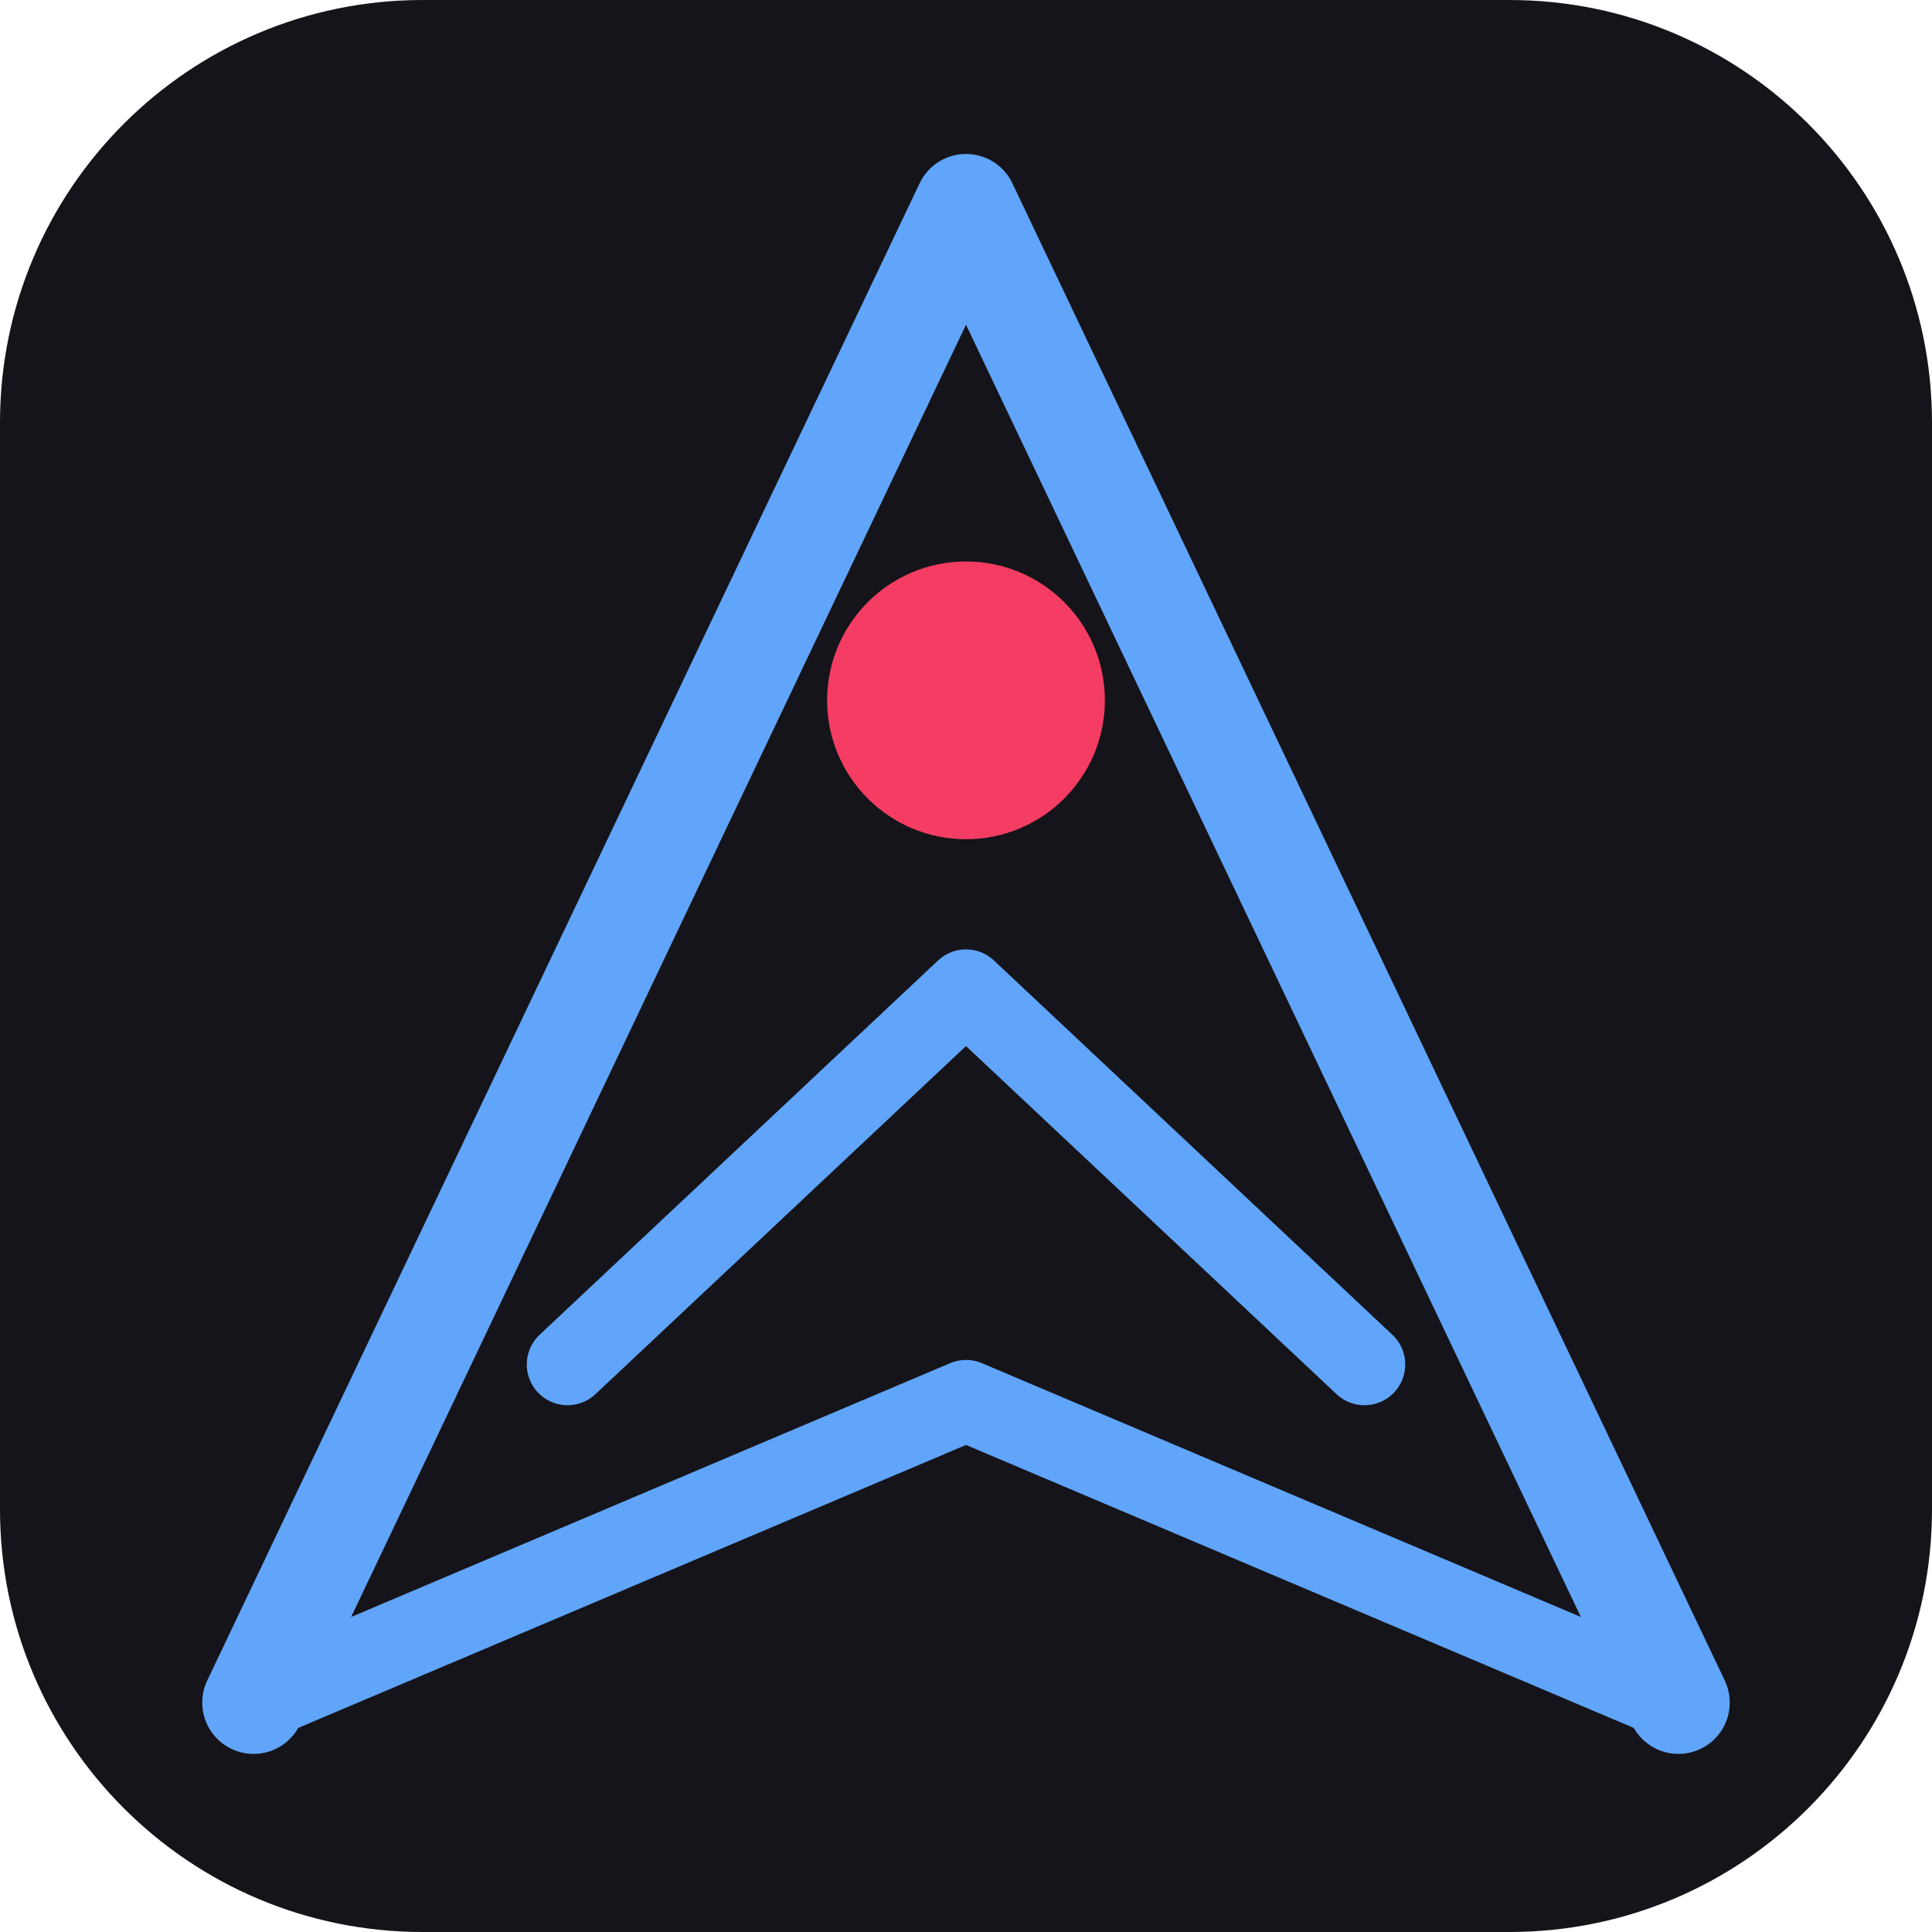
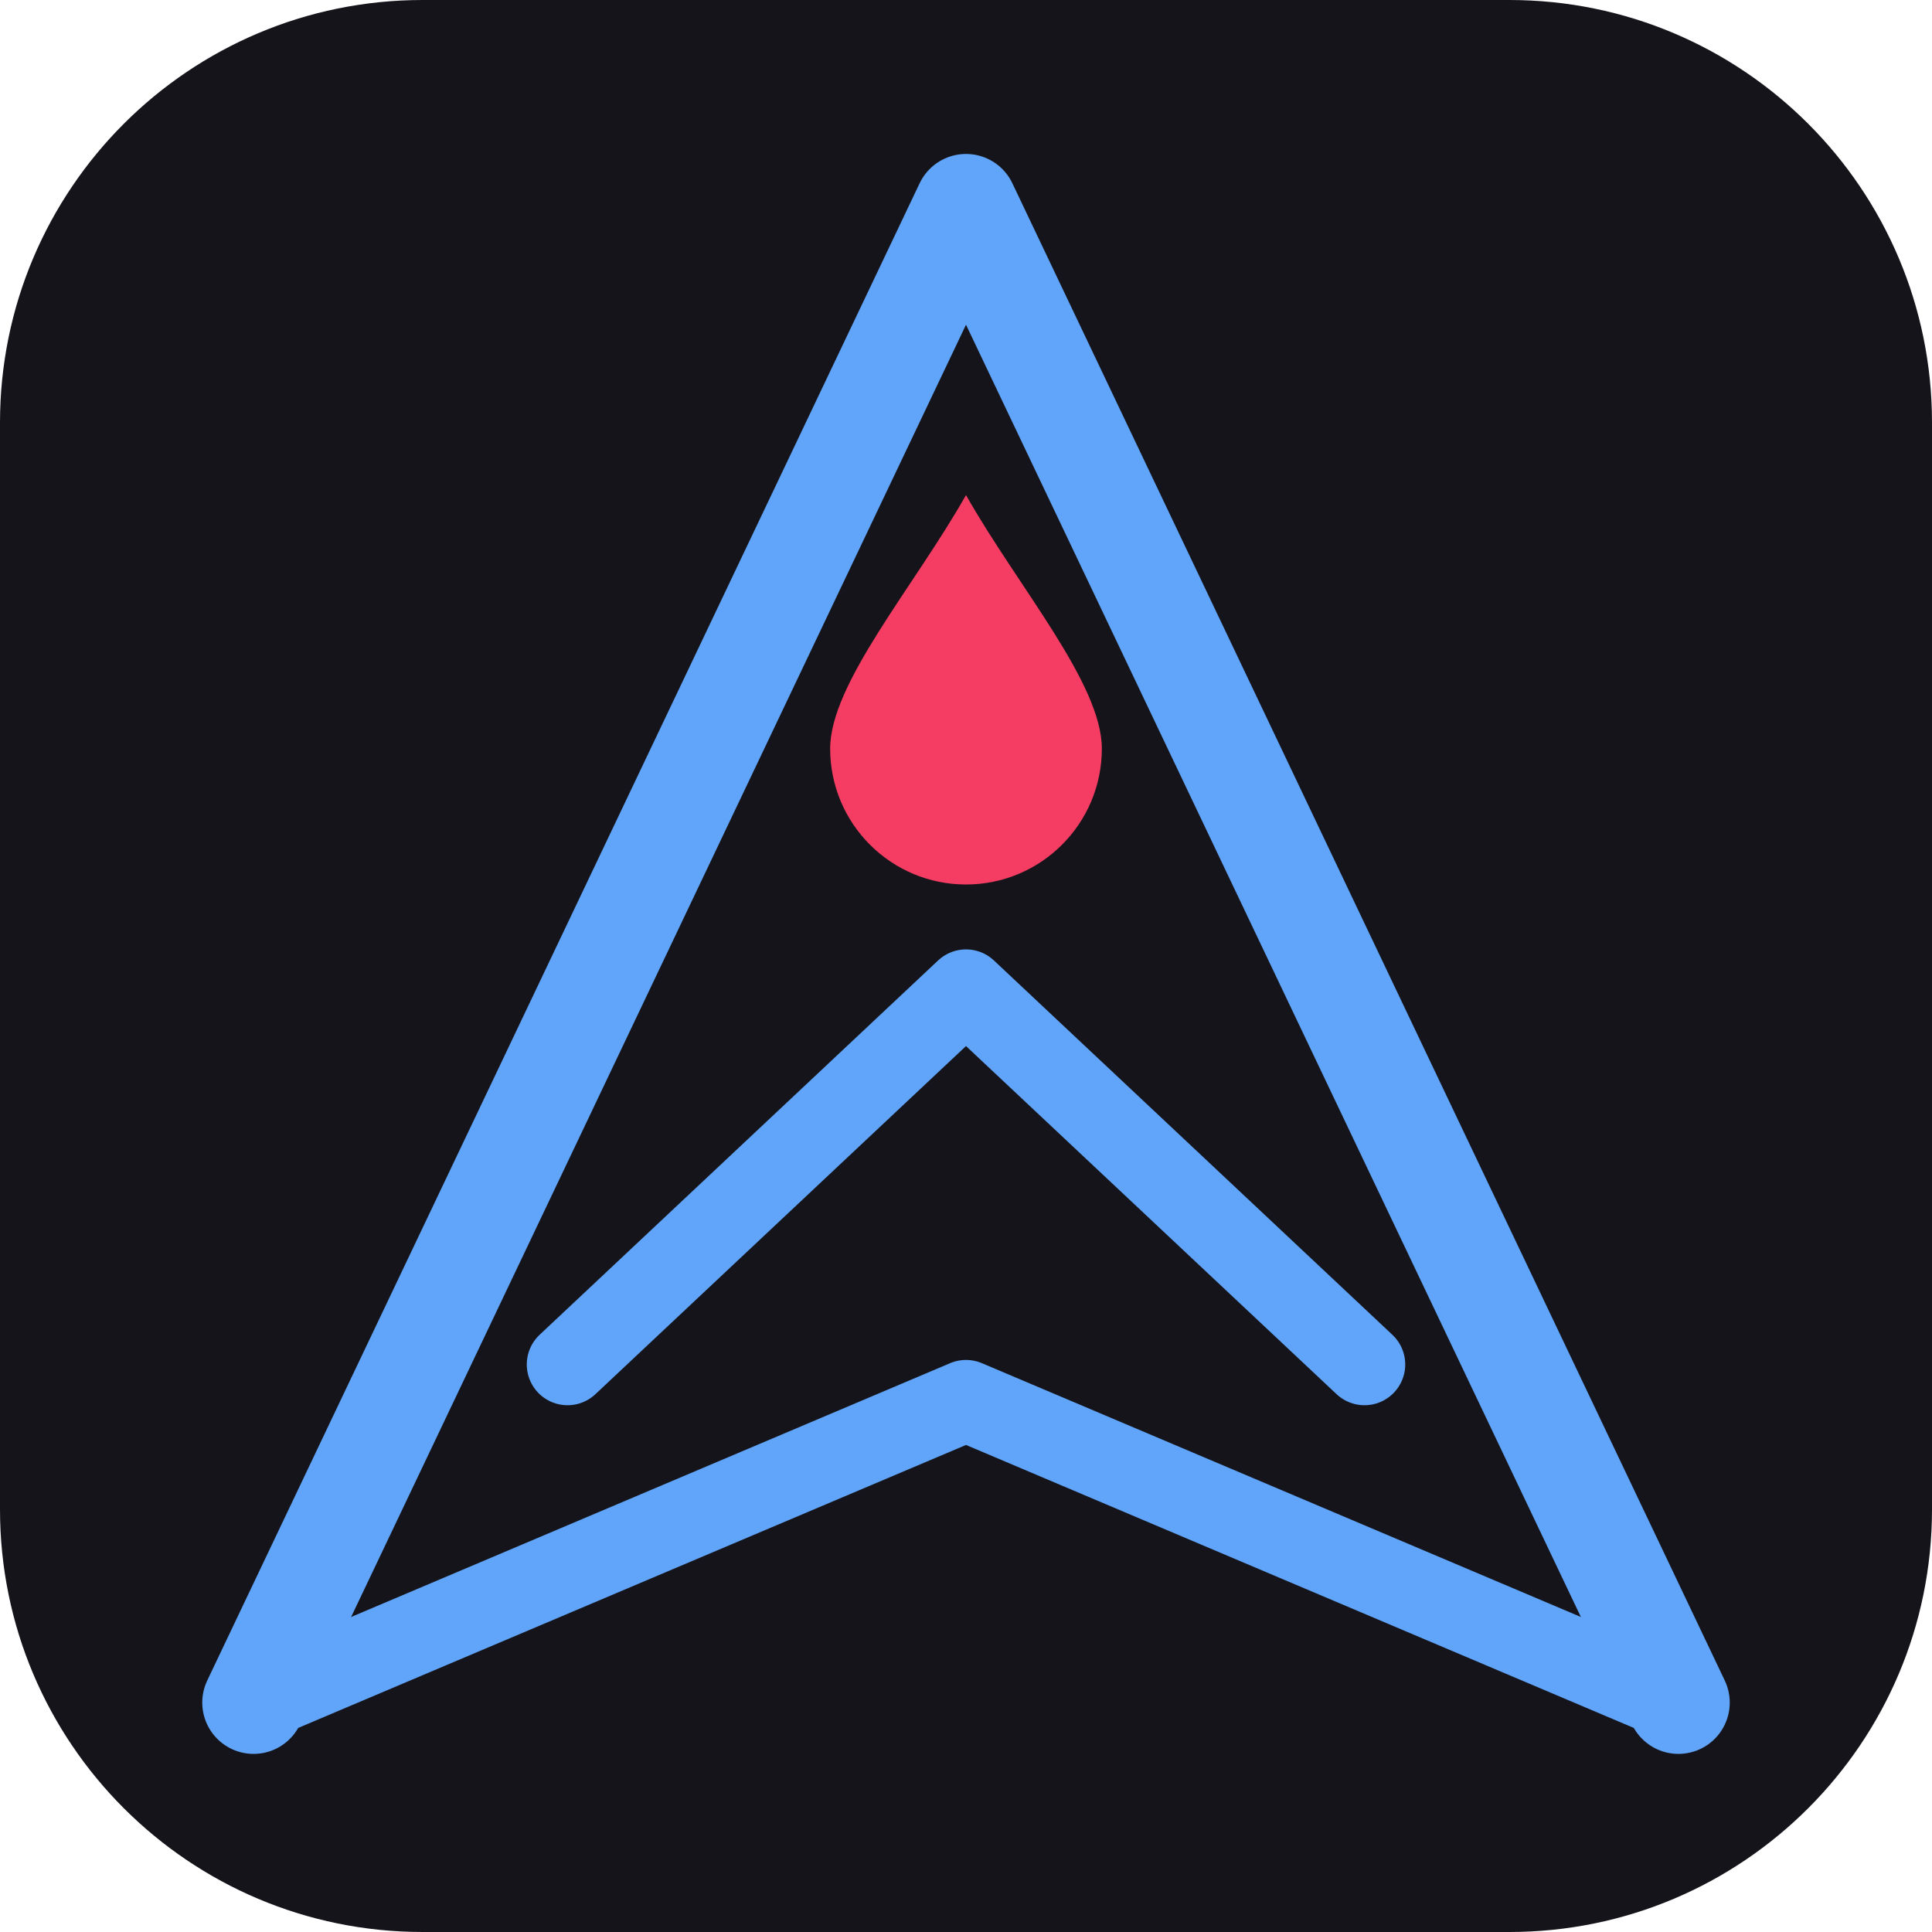
<svg xmlns="http://www.w3.org/2000/svg" viewBox="0 0 32 32">
  <rect width="32" height="32" rx="7" fill="#15141a" />
  <g fill="none" stroke="#60a5fa" stroke-width="1.7" stroke-linecap="round" stroke-linejoin="round">
    <path d="M16 3.4 27.8 28.2M16 3.4 4.2 28.2" />
    <path d="M4.2 28.2 16 23.2 27.8 28.2" stroke-width="1.35" />
    <path d="M9.4 22.6 16 16.4l6.6 6.2" stroke-width="1.35" />
  </g>
-   <circle cx="16" cy="11.6" r="2.3" fill="#f53d63" />
+   <path d="M16 8.2C16.86 9.72 18.25 11.32 18.25 12.4A2.25 2.25 0 1 1 13.75 12.4C13.75 11.32 15.14 9.72 16 8.2Z" fill="#f53d63" />
</svg>
